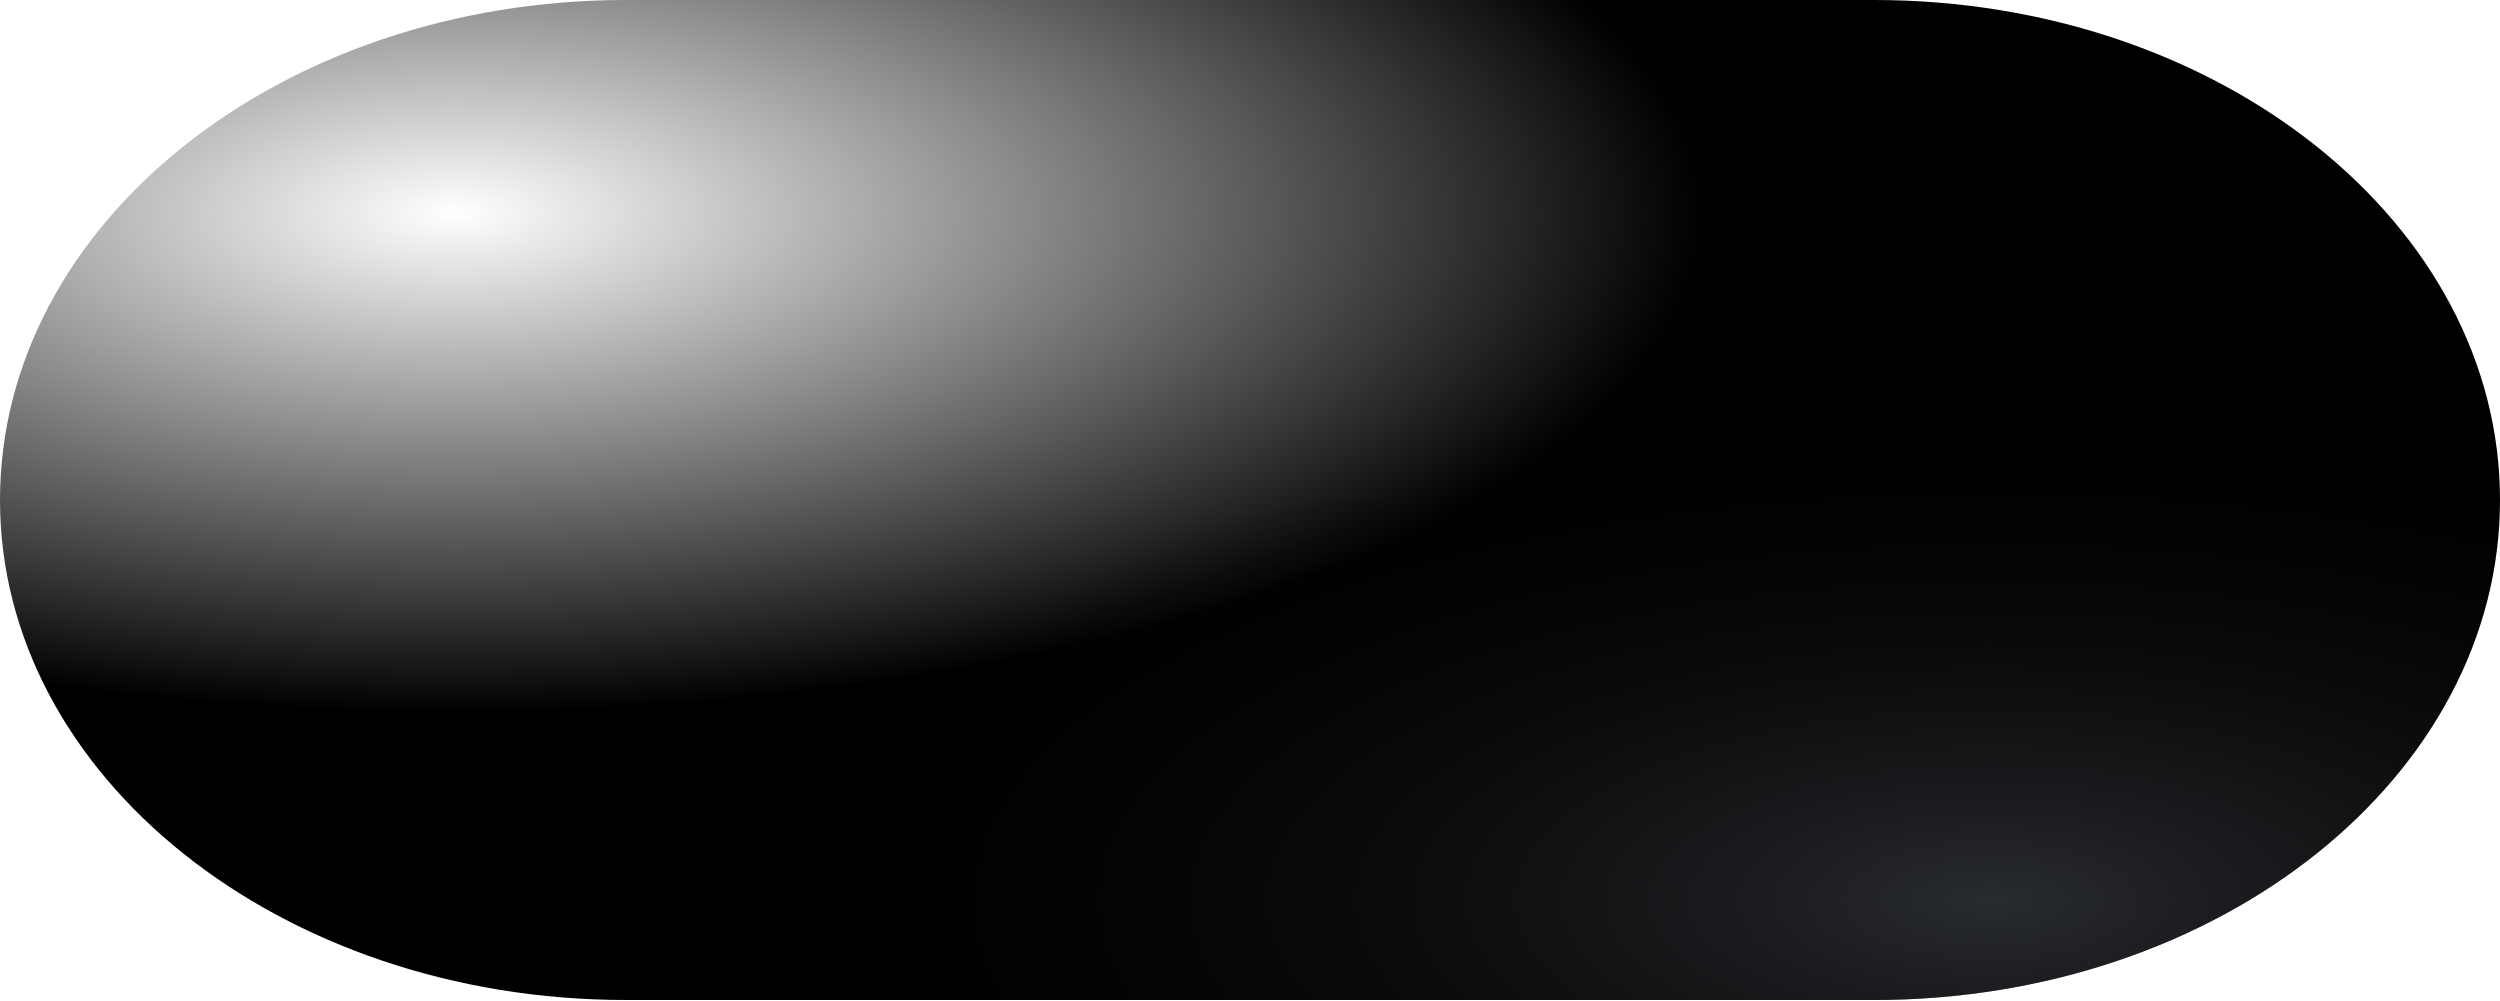
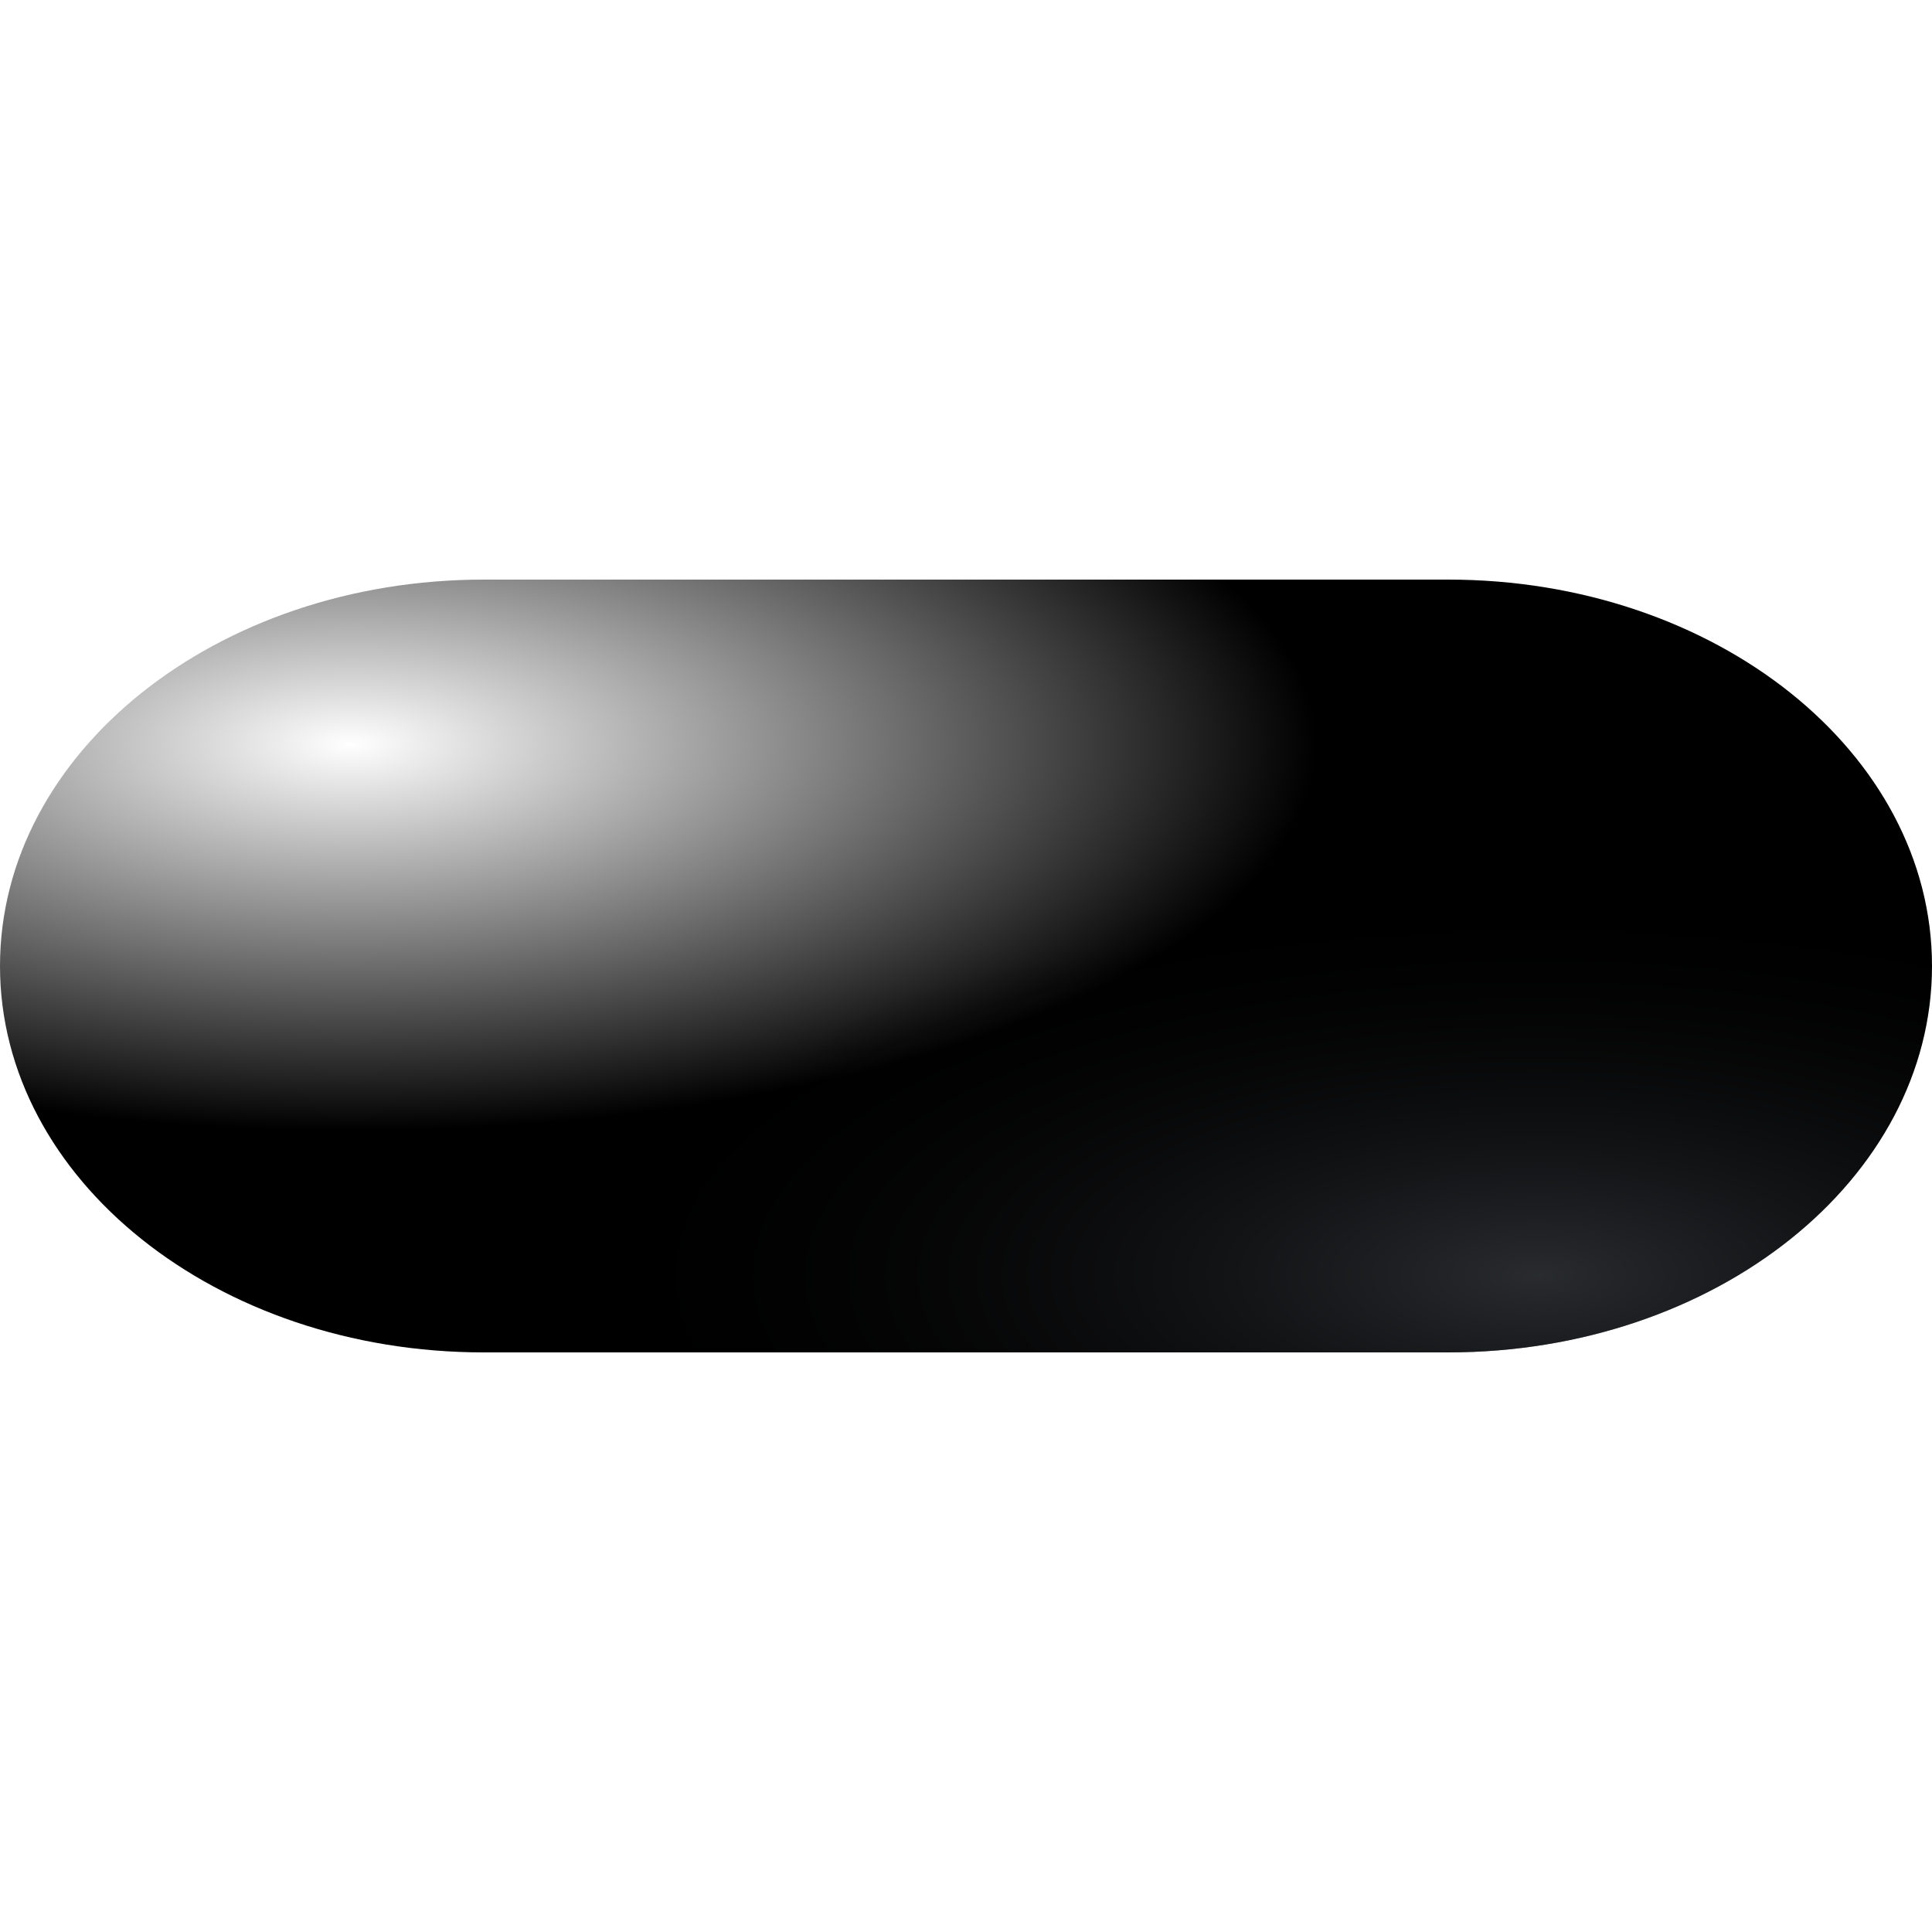
- <svg xmlns="http://www.w3.org/2000/svg" xmlns:xlink="http://www.w3.org/1999/xlink" width="200mm" height="80mm" viewBox="0 0 200 80" version="1.1" id="svg8">
+ <svg xmlns="http://www.w3.org/2000/svg" xmlns:xlink="http://www.w3.org/1999/xlink" width="200mm" height="200mm" viewBox="0 0 200 200" version="1.1" id="svg8">
  <defs id="defs2">
    <linearGradient id="linearGradient1713">
      <stop style="stop-color:#ffffff;stop-opacity:1" offset="0" id="stop1709" />
      <stop style="stop-color:#000000;stop-opacity:1" offset="1" id="stop1711" />
    </linearGradient>
    <linearGradient id="sombra">
      <stop style="stop-color:#51565e;stop-opacity:0.5" offset="0" id="stop1674" />
      <stop style="stop-color:#000000;stop-opacity:0" offset="1" id="stop1676" />
    </linearGradient>
    <linearGradient id="default">
      <stop style="stop-color:#51565e;stop-opacity:1" offset="0" id="stop1541" />
      <stop style="stop-color:#000000;stop-opacity:1" offset="1" id="stop1543" />
    </linearGradient>
    <radialGradient xlink:href="#linearGradient1713" id="radialGradient1506" cx="36.315" cy="-17.346" fx="36.315" fy="-17.346" r="100" gradientTransform="matrix(1,0,0,0.4,0,24)" gradientUnits="userSpaceOnUse" />
    <radialGradient xlink:href="#default" id="radialGradient1539" gradientUnits="userSpaceOnUse" gradientTransform="matrix(1,0,0,0.4,9.2226562e-7,24)" cx="188.658" cy="136.282" fx="188.658" fy="136.282" r="100" />
    <radialGradient xlink:href="#default" id="radialGradient1553" gradientUnits="userSpaceOnUse" gradientTransform="matrix(1,0,0,0.4,10.48898,72.2839)" cx="188.658" cy="136.282" fx="188.658" fy="136.282" r="100" />
    <radialGradient xlink:href="#sombra" id="radialGradient1506-1" cx="159.278" cy="120.084" fx="159.278" fy="120.084" r="100" gradientTransform="matrix(1,0,0,0.4,-5.0449219e-6,24)" gradientUnits="userSpaceOnUse" />
  </defs>
  <g id="layer1">
-     <rect style="fill:url(#radialGradient1506);stroke-width:0;stop-color:#000000;fill-opacity:1.0;stroke-miterlimit:4;stroke-dasharray:none;stroke:none" id="rect861" width="200" height="80" x="0" y="0" ry="40" rx="50.082" />
-     <rect style="fill:url(#radialGradient1506-1);fill-opacity:1;stroke:none;stroke-width:0;stroke-miterlimit:4;stroke-dasharray:none;stop-color:#000000" id="rect861-9" width="200" height="80" x="-3.8146973e-06" y="-1.4210855e-14" ry="40" rx="50.082" />
+     <g id="g288" transform="translate(1.9073486e-6,60)">
+       <rect style="fill:url(#radialGradient1506);fill-opacity:1;stroke:none;stroke-width:0;stroke-miterlimit:4;stroke-dasharray:none;stop-color:#000000" id="rect861" width="200" height="80" x="0" y="0" ry="40" rx="50.082" />
+       <rect style="fill:url(#radialGradient1506-1);fill-opacity:1;stroke:none;stroke-width:0;stroke-miterlimit:4;stroke-dasharray:none;stop-color:#000000" id="rect861-9" width="200" height="80" x="-3.8146973e-06" y="-1.4210855e-14" ry="40" rx="50.082" />
+     </g>
  </g>
</svg>
